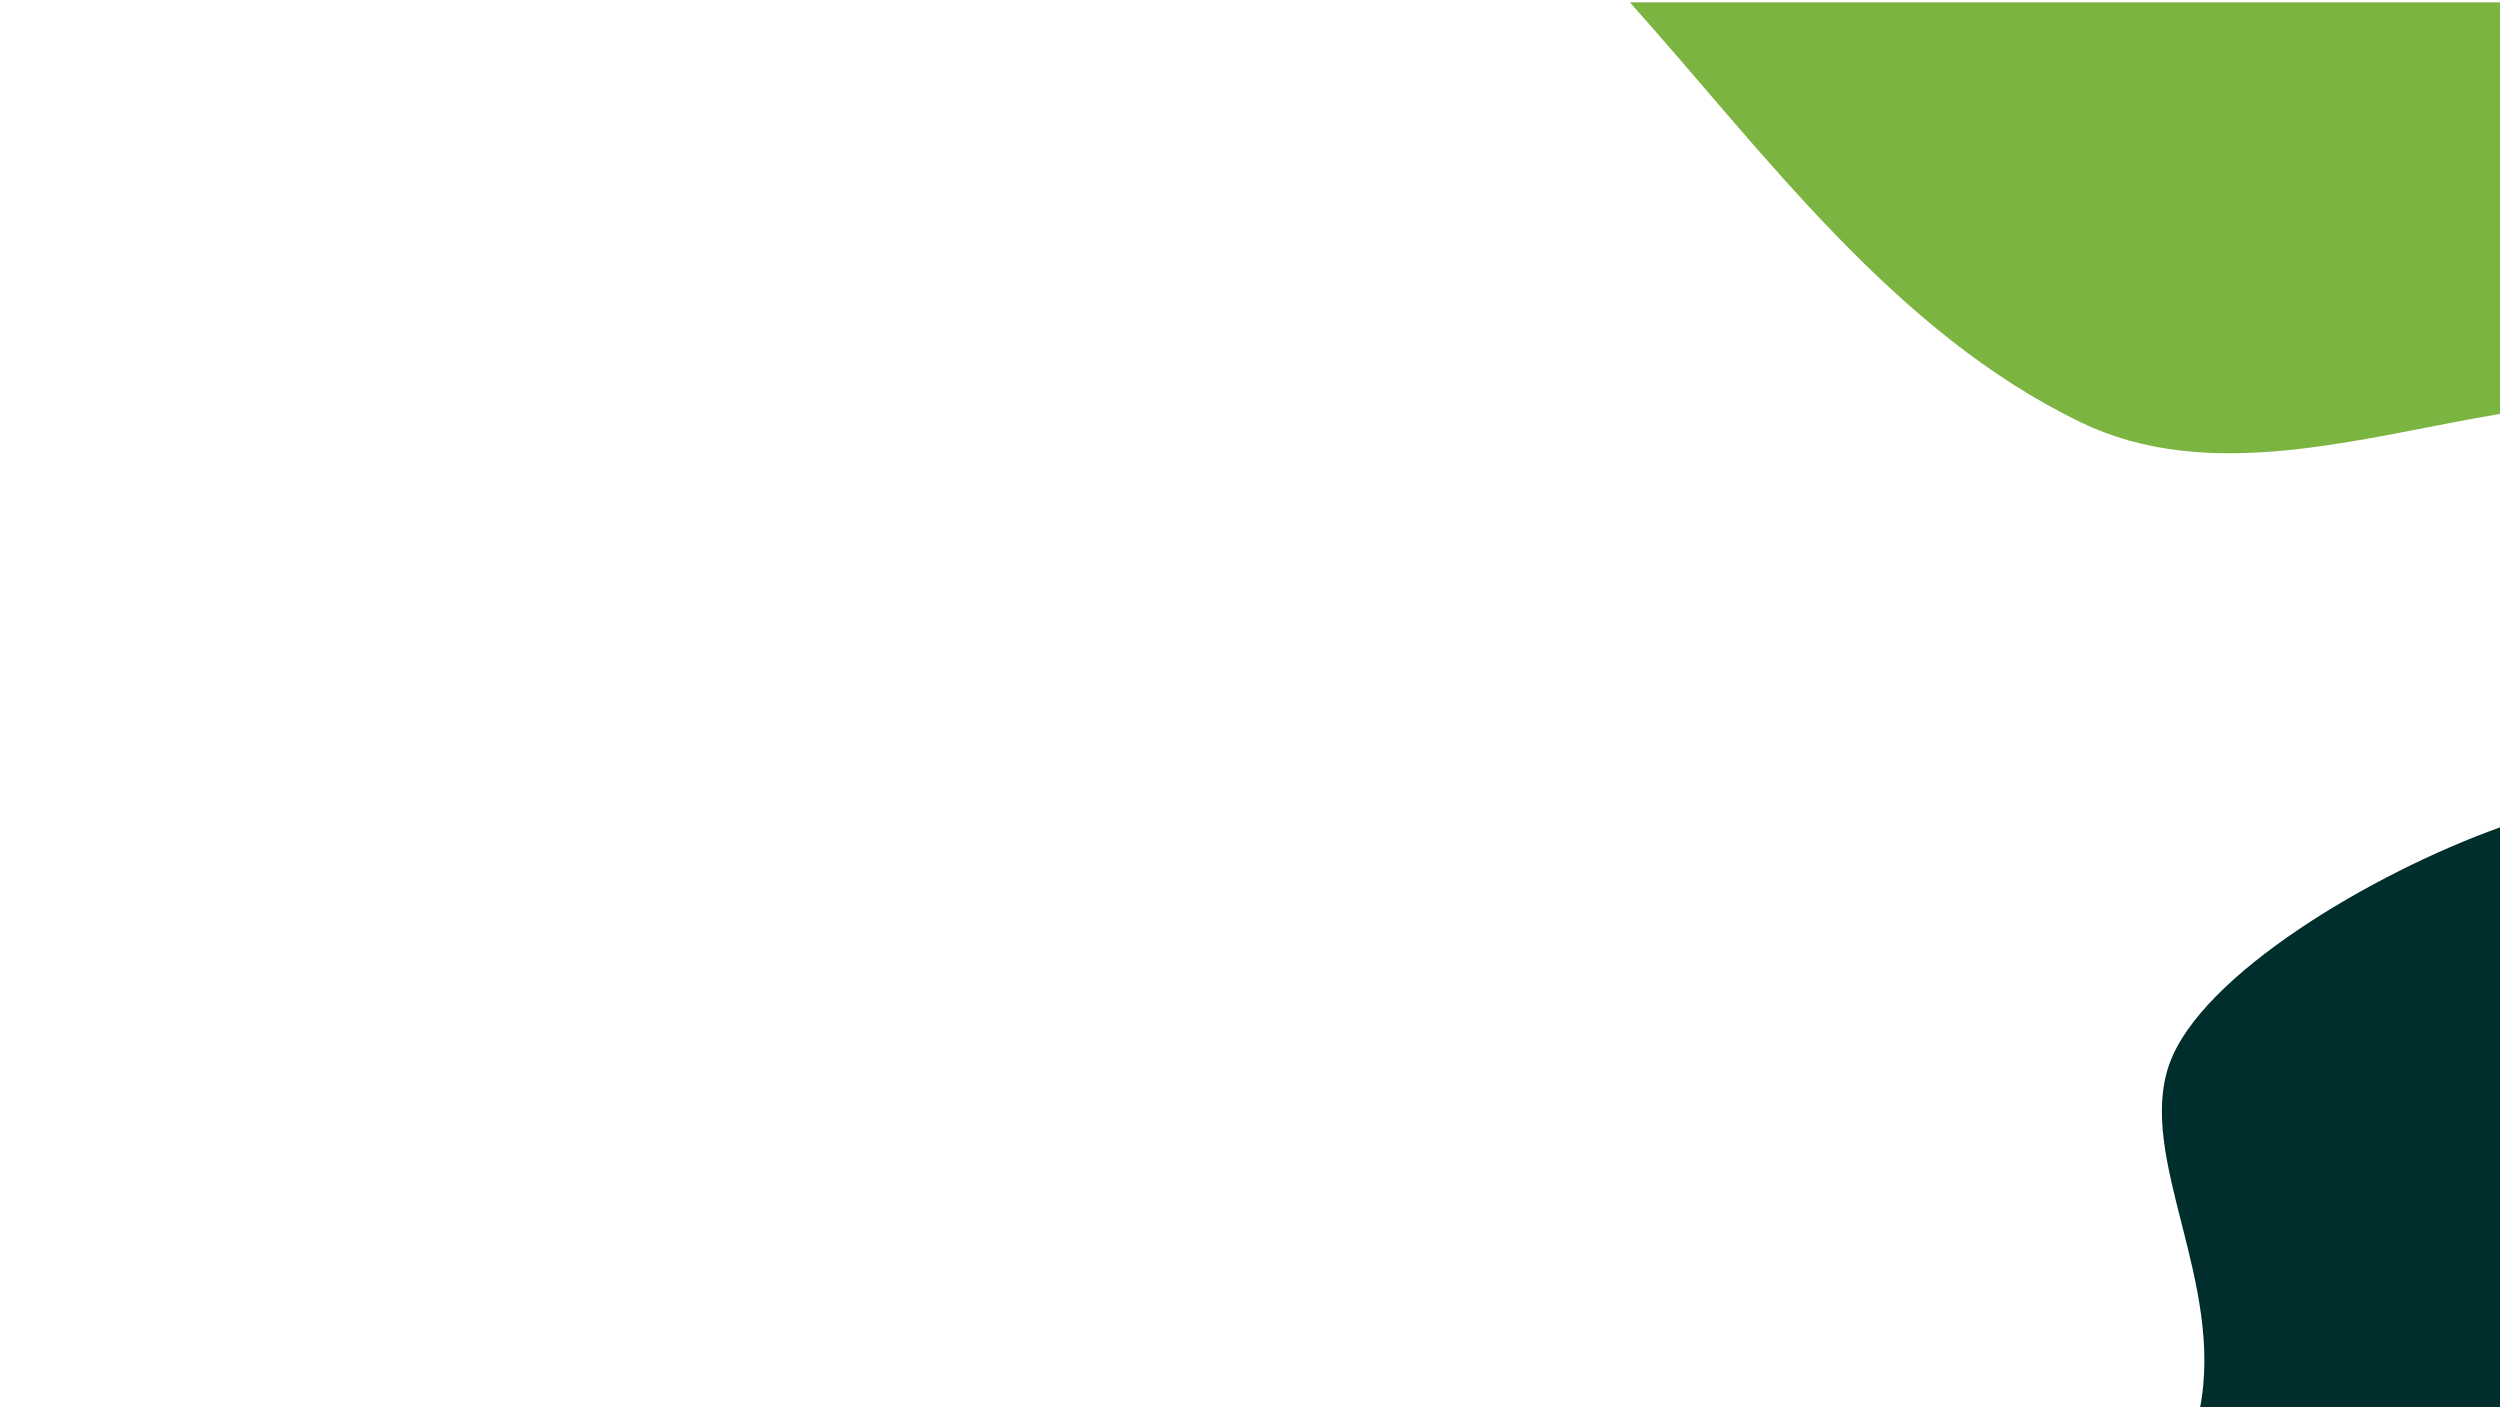
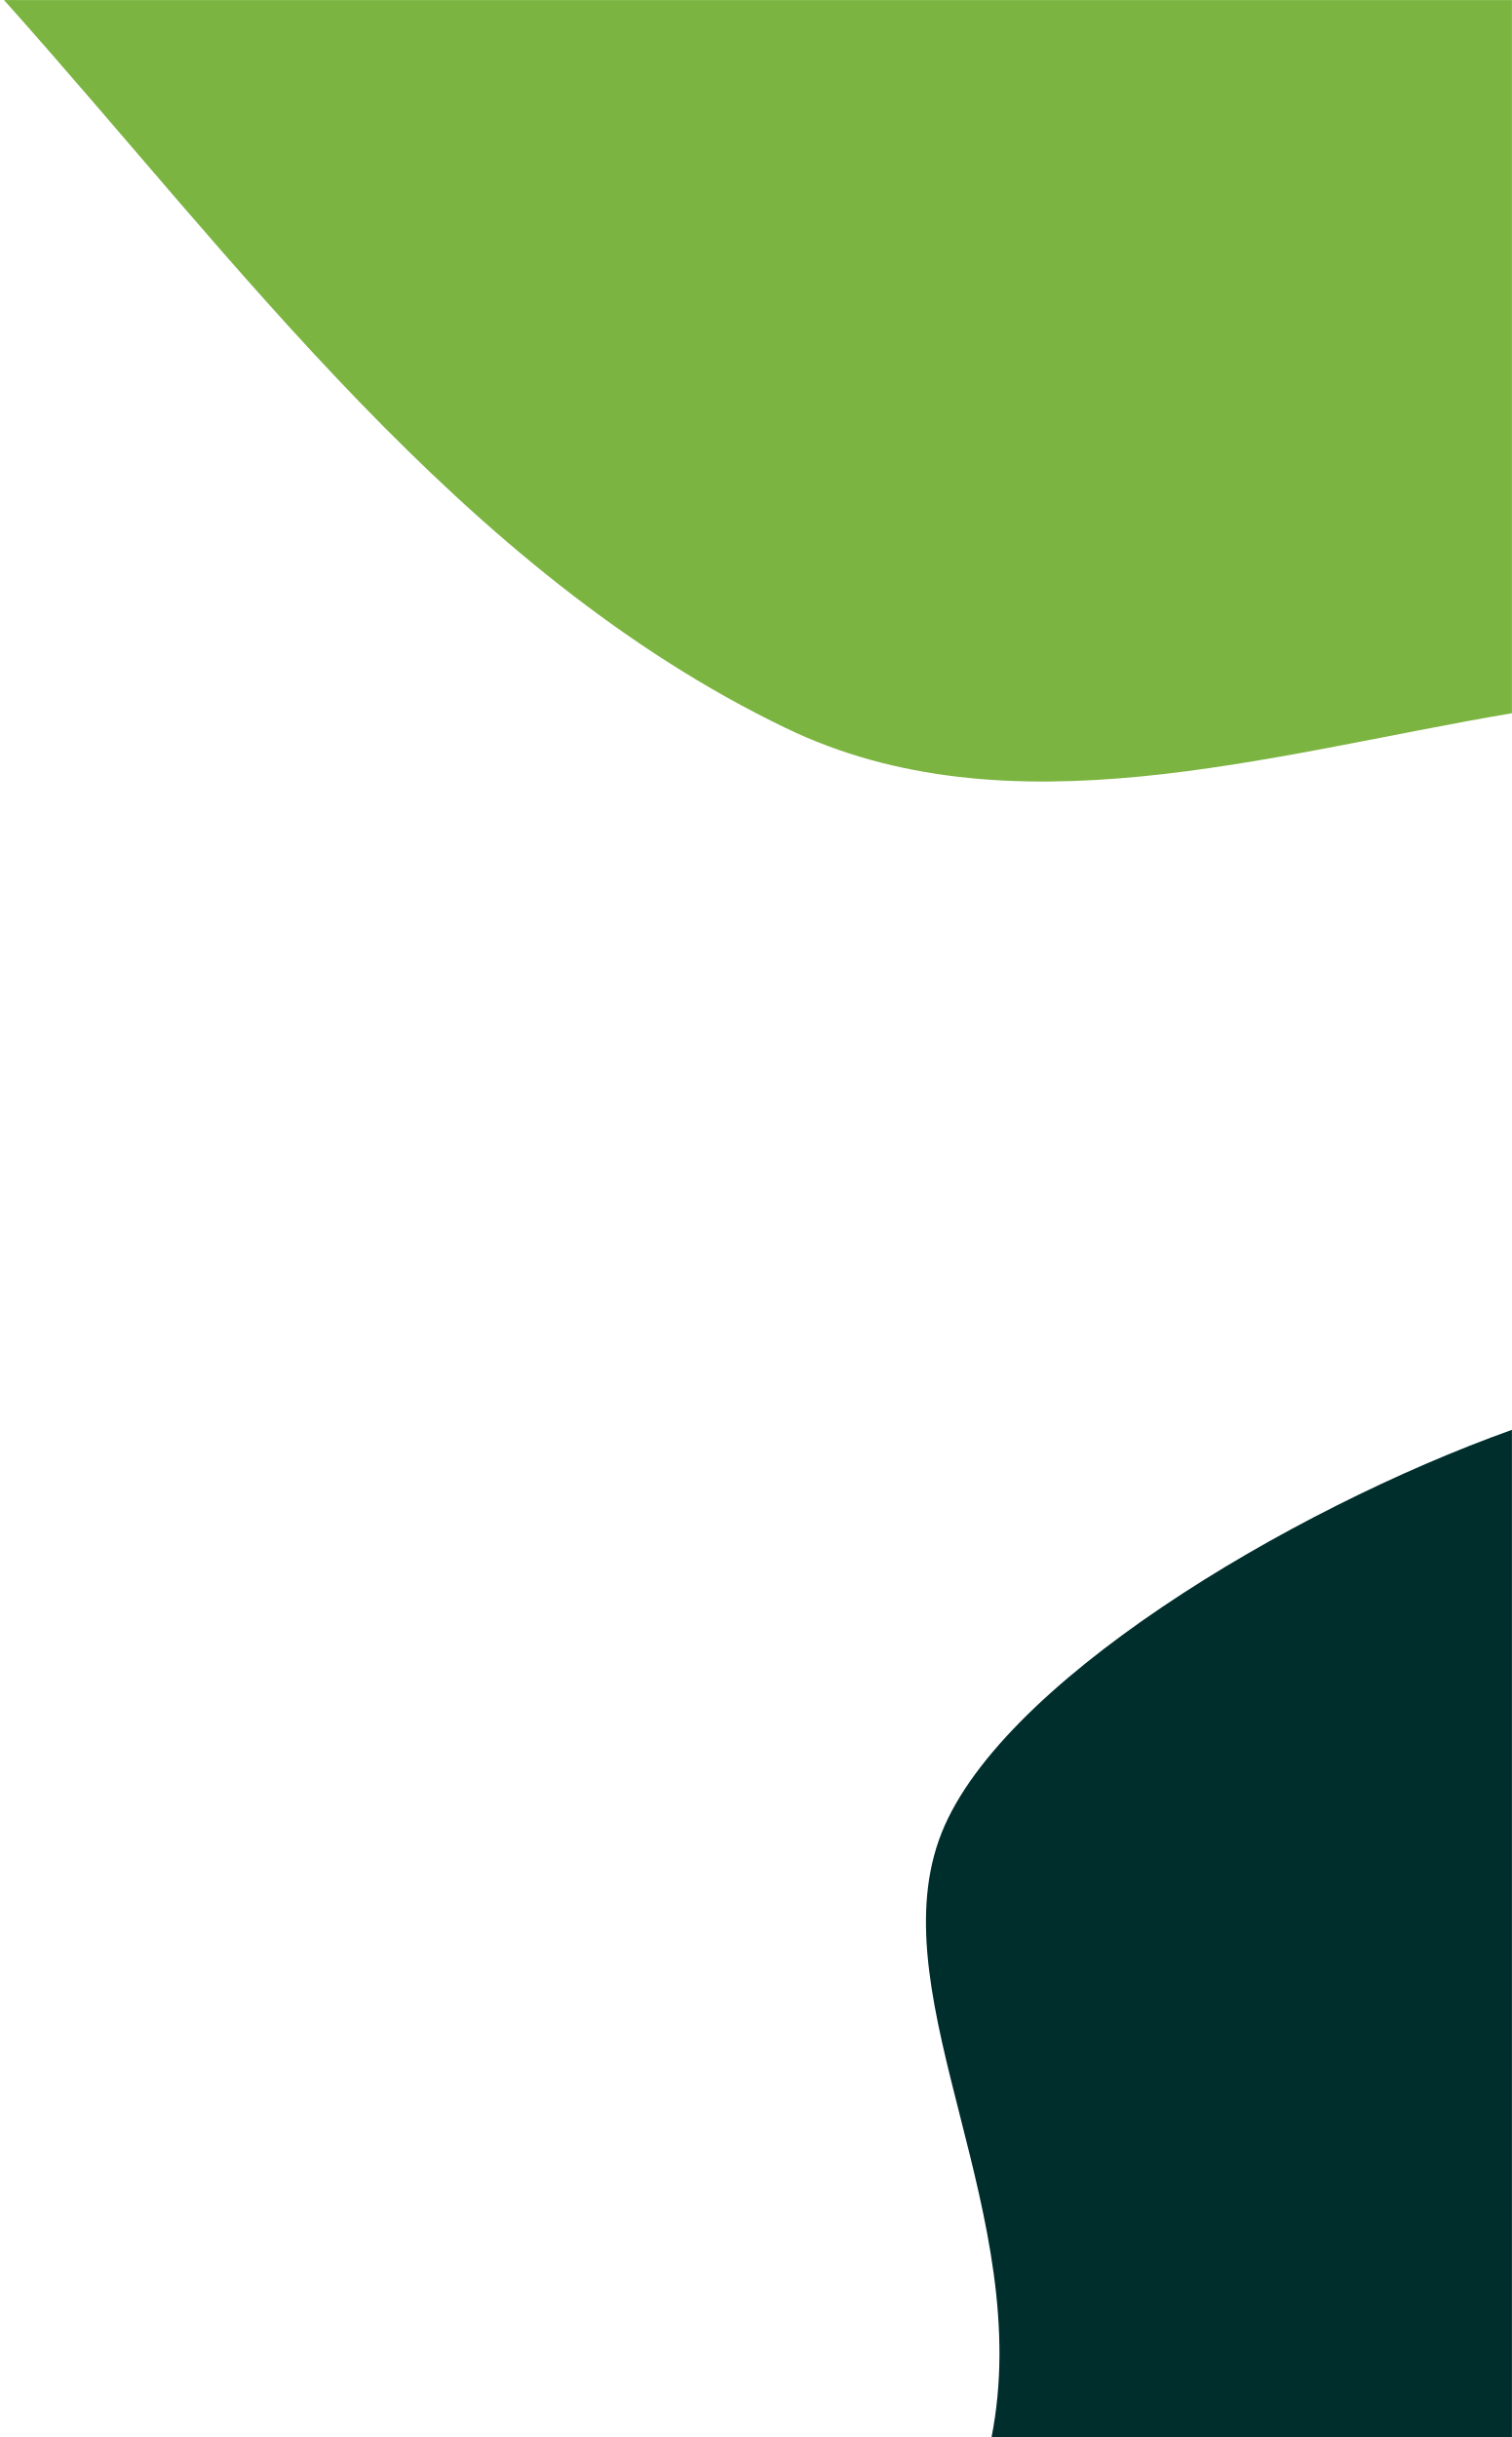
- <svg xmlns="http://www.w3.org/2000/svg" xml:space="preserve" width="162.56mm" height="91.44mm" version="1.1" shape-rendering="geometricPrecision" text-rendering="geometricPrecision" image-rendering="optimizeQuality" fill-rule="evenodd" clip-rule="evenodd" viewBox="0 0 16256 9144">
+ <svg xmlns="http://www.w3.org/2000/svg" xml:space="preserve" width="56.727mm" height="91.44mm" version="1.1" shape-rendering="geometricPrecision" text-rendering="geometricPrecision" image-rendering="optimizeQuality" fill-rule="evenodd" clip-rule="evenodd" viewBox="0 0 5673 9144">
  <g id="Camada_x0020_1">
-     <path fill="#7CB441" d="M10598 15c873,976 1716,2144 2932,2731 836,404 1808,101 2726,-55l0 -2676 -5658 0z" />
-     <path fill="#002E2C" d="M16256 5380c-833,298 -1945,960 -2150,1539 -215,607 362,1413 198,2243l1952 0 0 -3782z" />
+     <path fill="#7CB441" d="M15 0c873,976 1715,2144 2932,2731 836,404 1807,101 2726,-55l0 -2676 -5658 0z" />
+     <path fill="#002E2C" d="M5673 5365c-834,298 -1946,960 -2150,1539 -215,607 362,1413 197,2243l1953 0 0 -3782z" />
  </g>
</svg>
